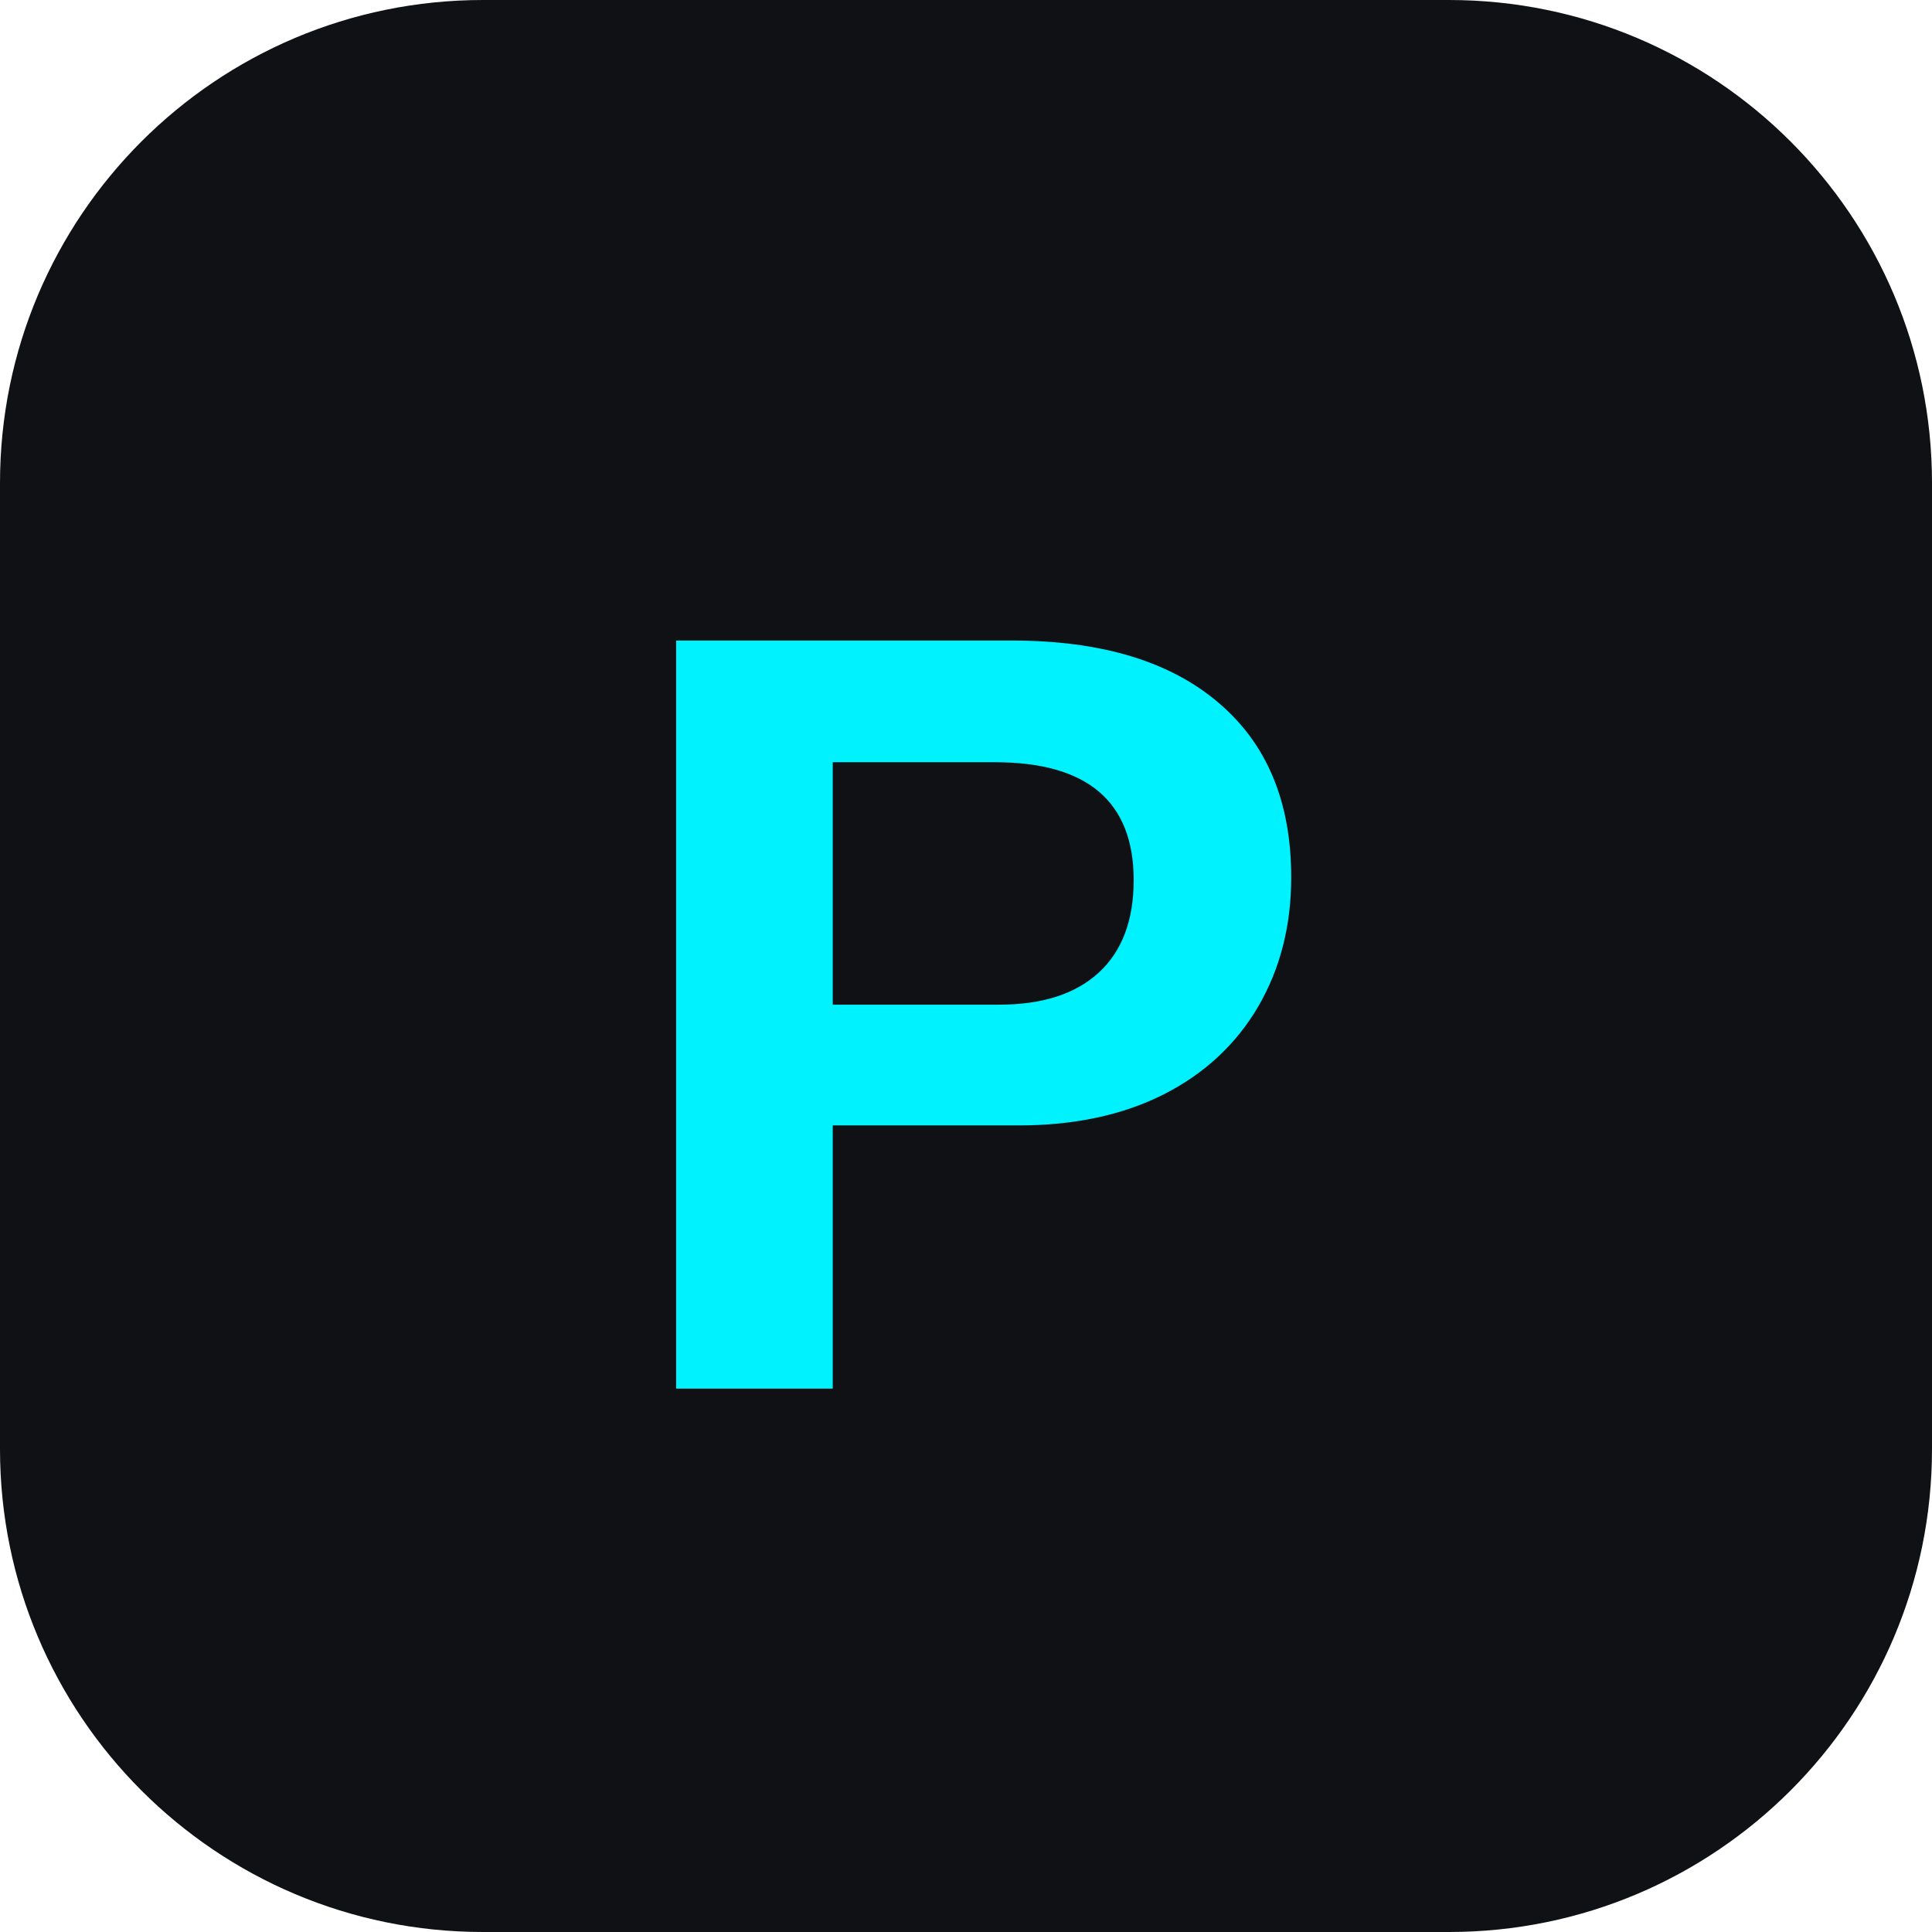
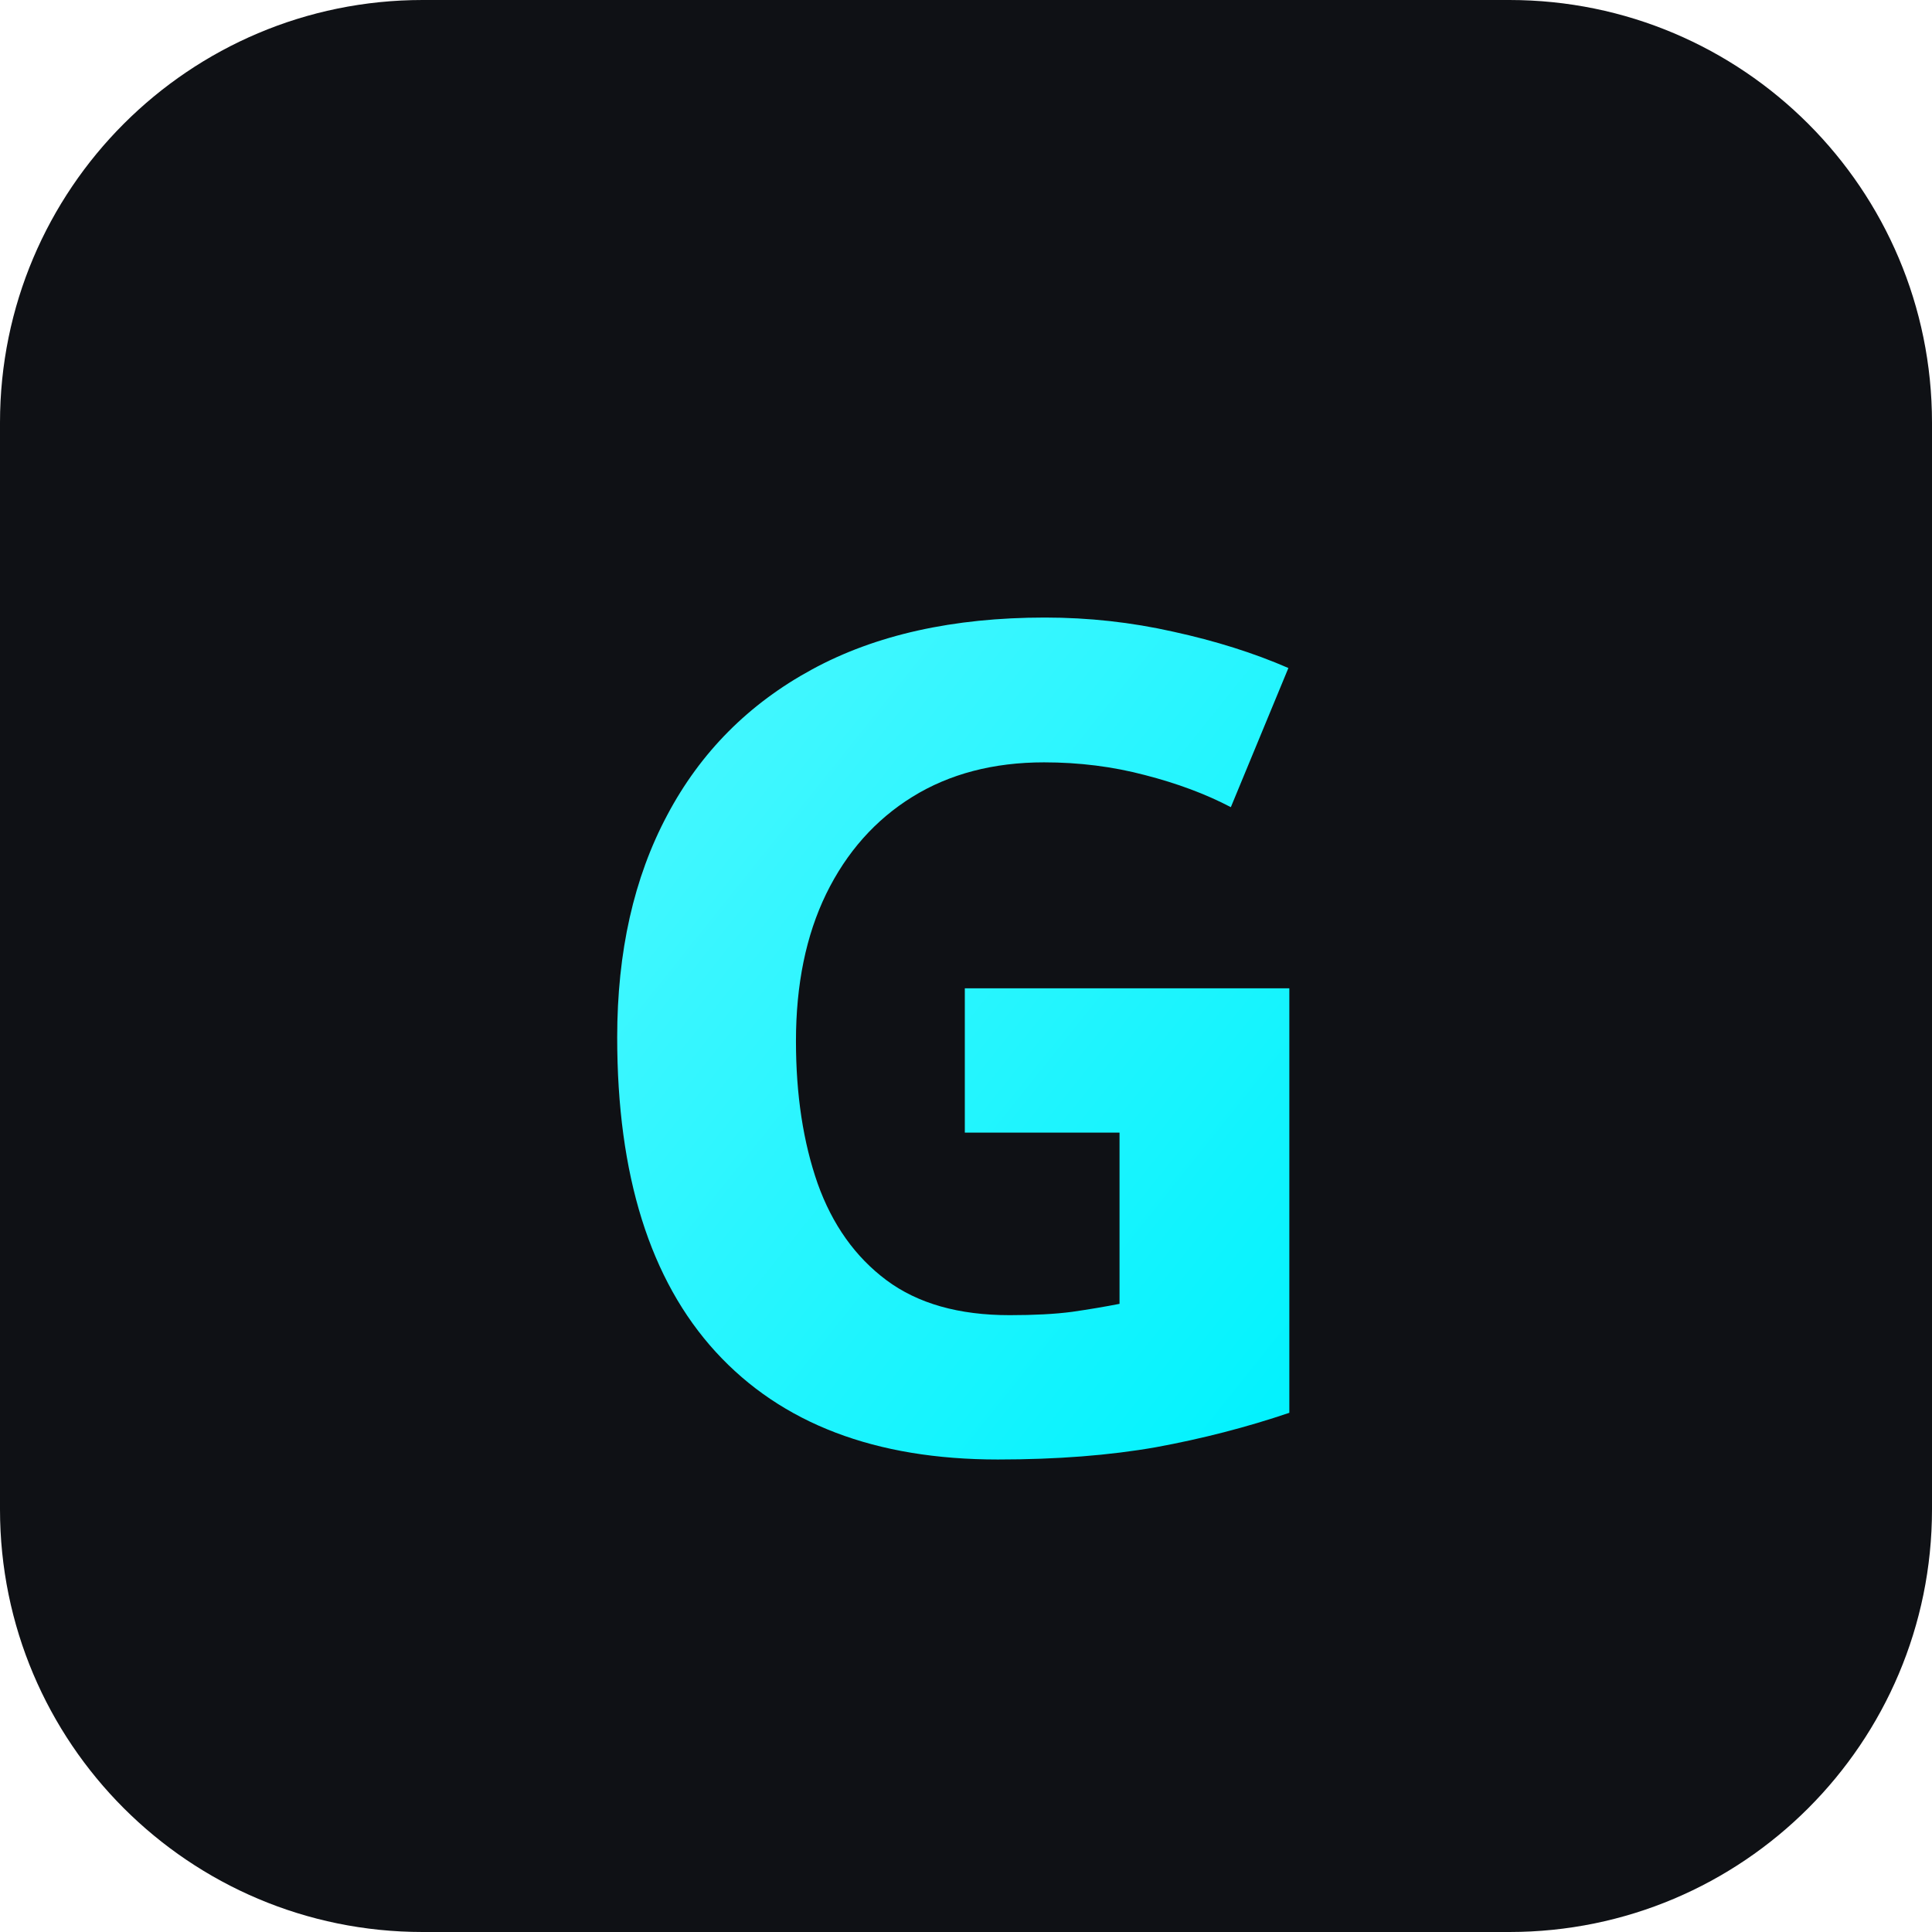
- <svg xmlns="http://www.w3.org/2000/svg" viewBox="0 0 32 32">
-   <rect width="32" height="32" rx="8" fill="#0f1115" />
-   <text x="16" y="23" text-anchor="middle" font-family="Arial, sans-serif" font-size="18" font-weight="700" fill="#00f2fe">P</text>
+ <svg xmlns="http://www.w3.org/2000/svg" viewBox="0 0 64 64">
+   <defs>
+     <linearGradient id="g" x1="0%" y1="0%" x2="100%" y2="100%">
+       <stop offset="0%" stop-color="#4df8ff" />
+       <stop offset="100%" stop-color="#00f2fe" />
+     </linearGradient>
+   </defs>
+   <rect width="64" height="64" rx="14" fill="#0f1115" />
+   <text x="50%" y="54%" dominant-baseline="middle" text-anchor="middle" font-family="Poppins, sans-serif" font-weight="700" font-size="38" fill="url(#g)">G</text>
</svg>
